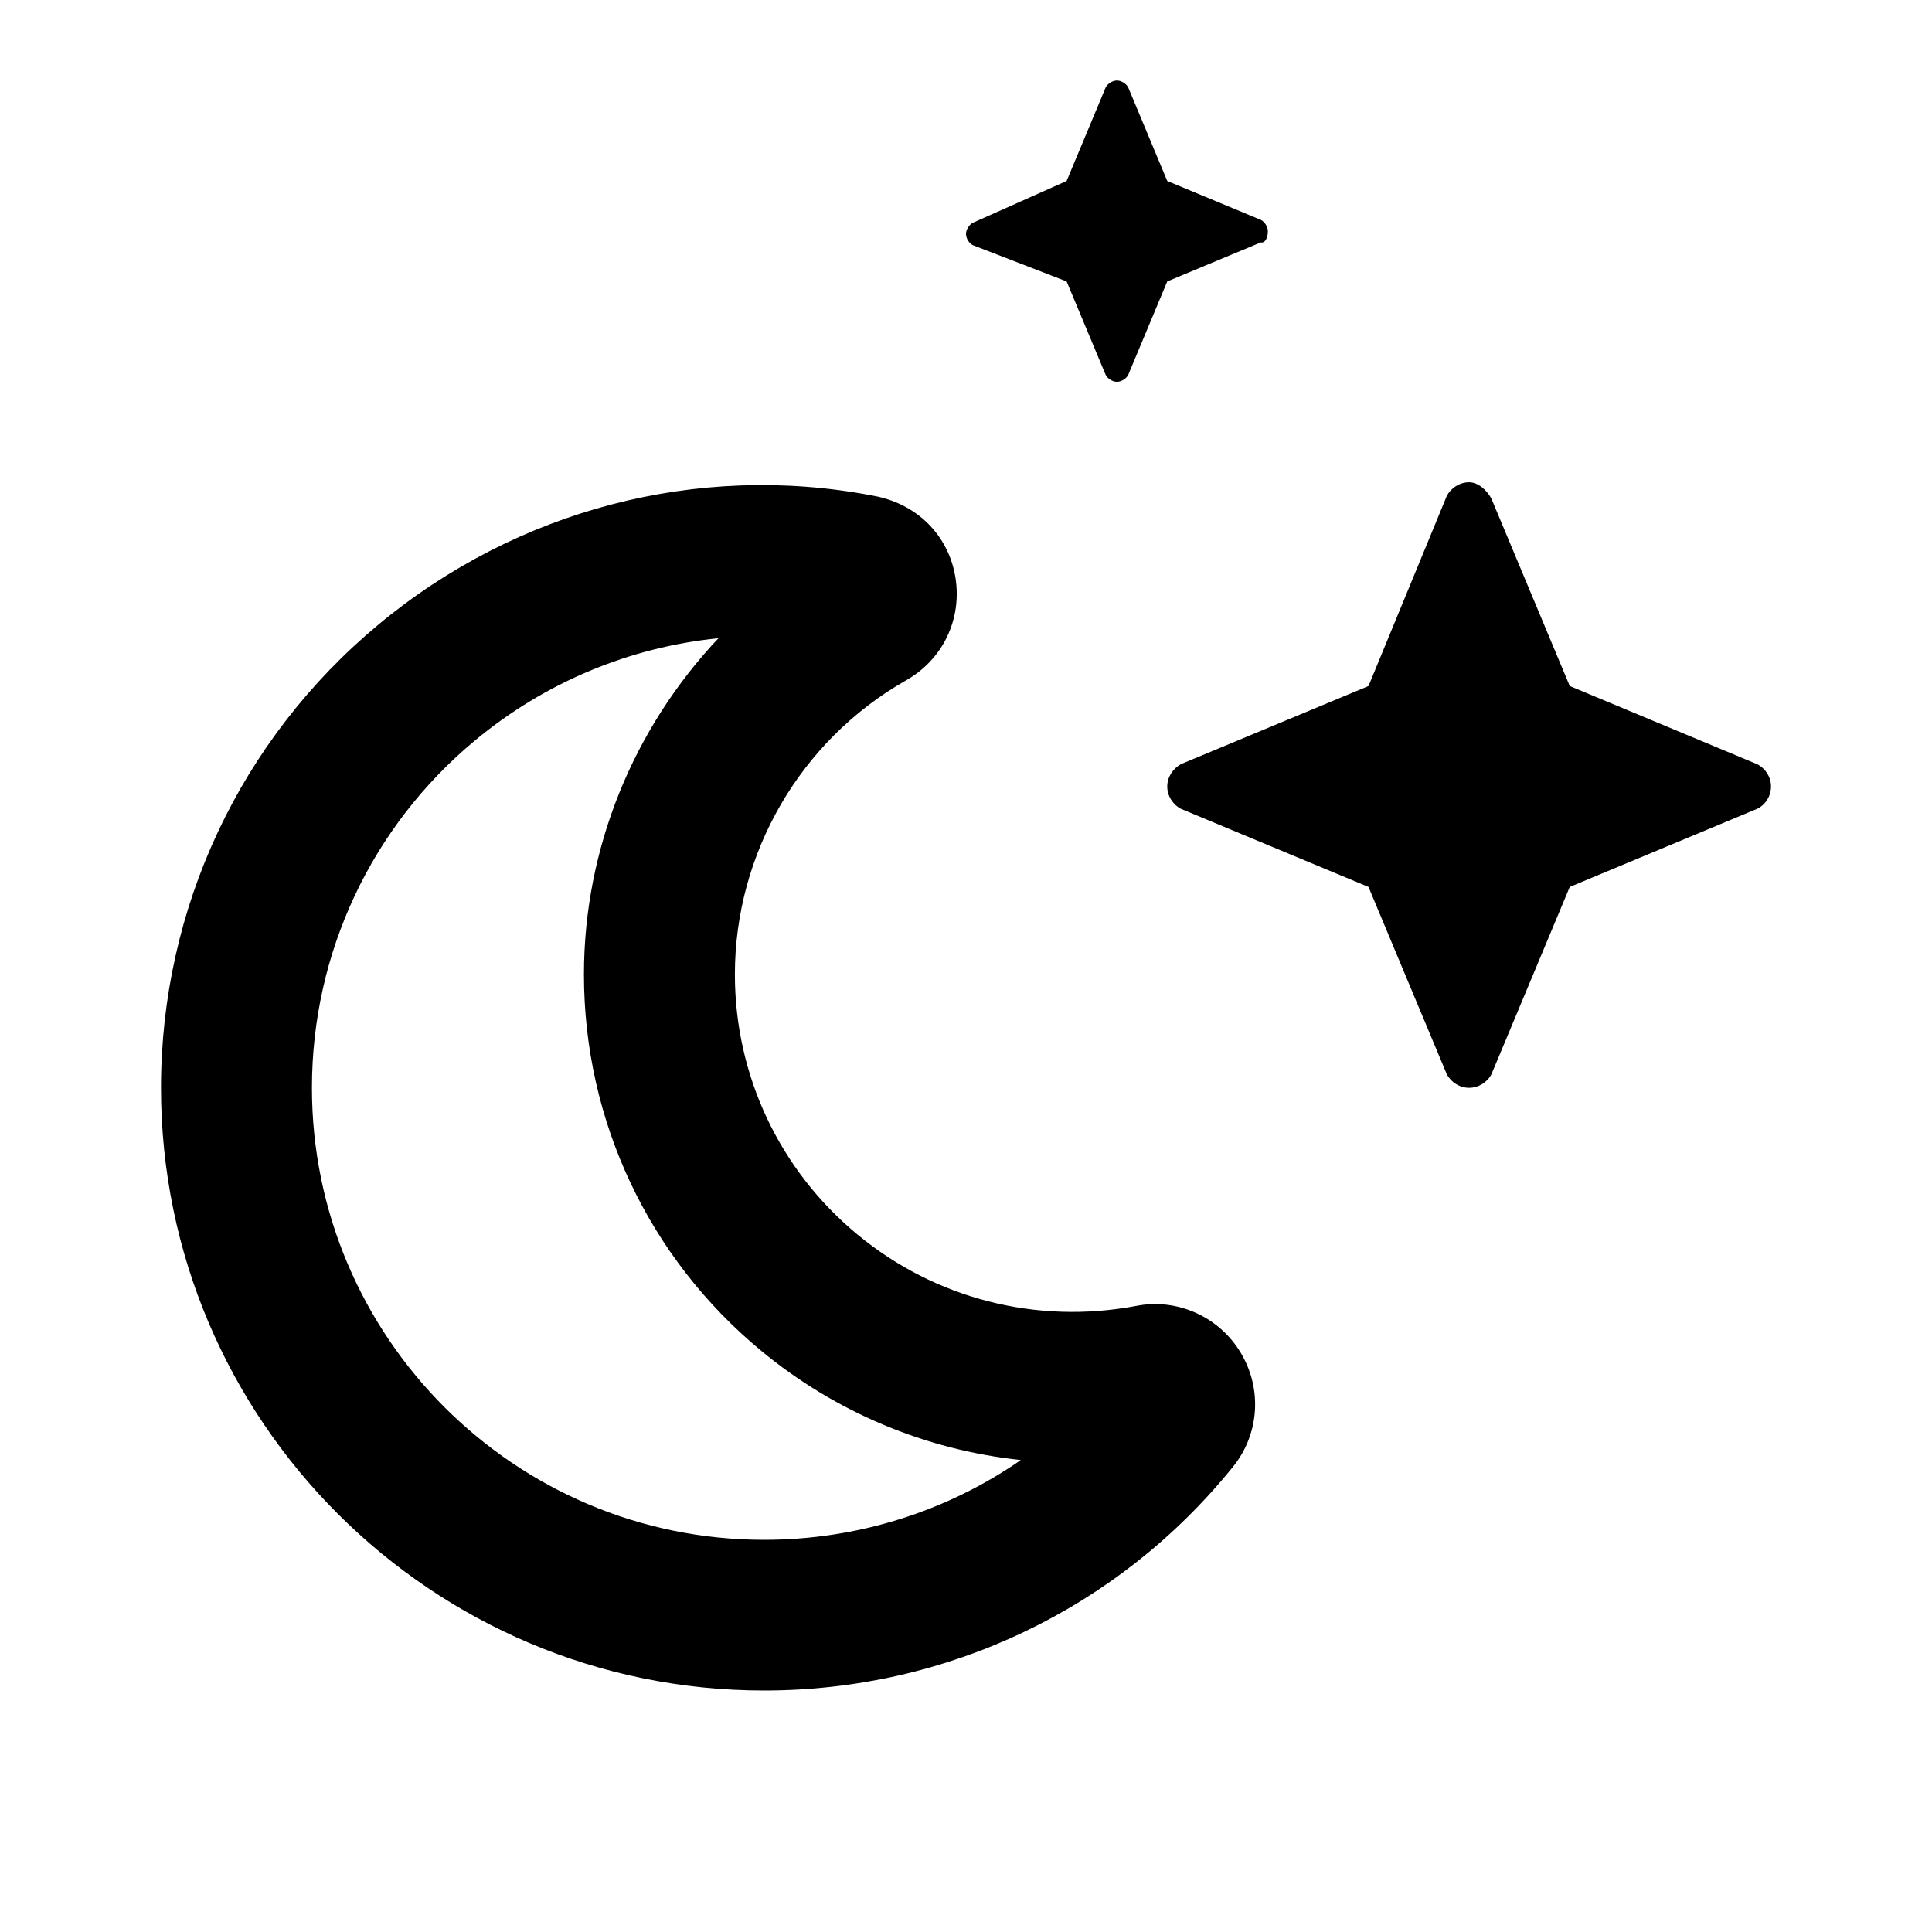
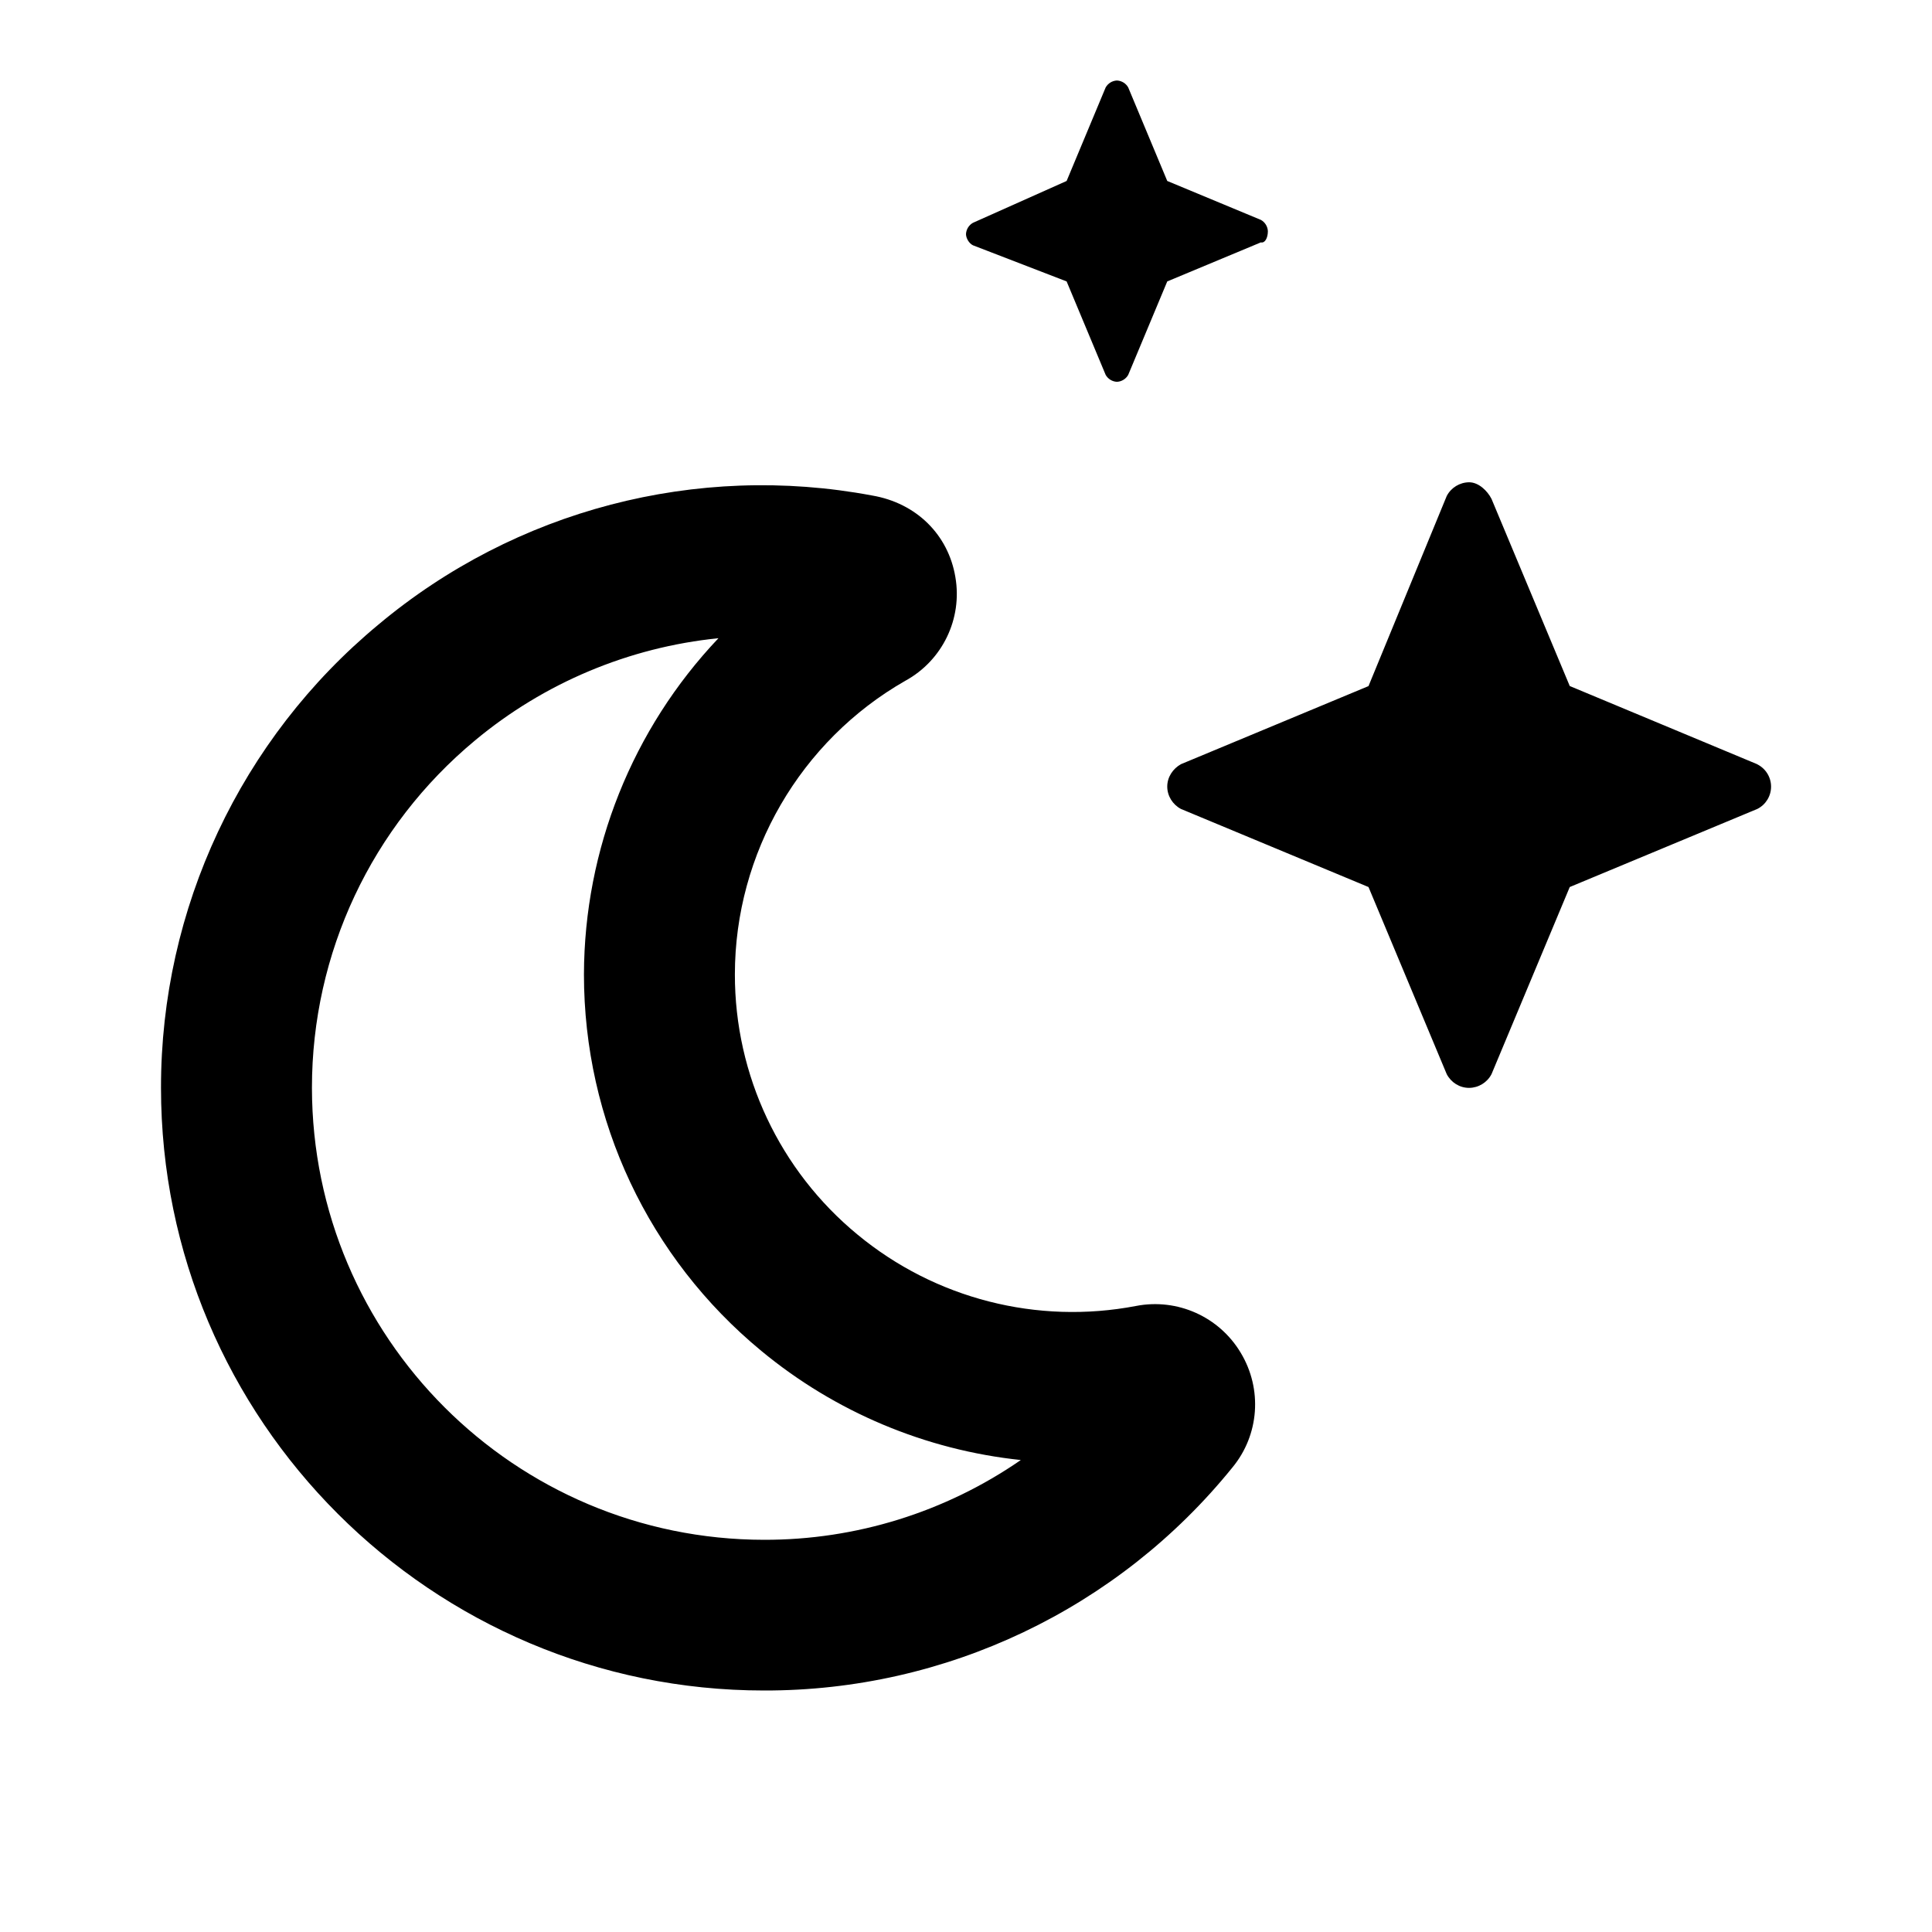
- <svg xmlns="http://www.w3.org/2000/svg" width="24" height="24" viewBox="0 0 24 24" fill="none">
-   <path d="M14.113 16.223C12.874 16.456 11.617 16.134 10.653 15.337C9.685 14.538 9.129 13.36 9.129 12.104C9.129 10.601 9.943 9.2 11.246 8.457C11.711 8.198 11.954 7.693 11.868 7.169C11.781 6.646 11.387 6.249 10.832 6.155C8.664 5.742 6.418 6.331 4.702 7.758C2.985 9.185 2 11.283 2 13.513C2 17.643 5.36 21 9.492 21C11.765 21 13.891 19.983 15.309 18.23C15.644 17.825 15.684 17.255 15.413 16.805C15.145 16.356 14.621 16.122 14.113 16.223ZM9.492 19.128C6.395 19.128 3.875 16.609 3.875 13.513C3.875 11.84 4.614 10.267 5.902 9.197C6.772 8.474 7.824 8.039 8.925 7.928C7.871 9.045 7.254 10.534 7.254 12.105C7.254 13.92 8.057 15.625 9.457 16.781C10.375 17.54 11.496 18.012 12.681 18.137C11.758 18.777 10.648 19.128 9.492 19.128ZM13.25 3.496L13.735 4.657C13.759 4.705 13.822 4.743 13.875 4.743C13.928 4.743 13.991 4.705 14.015 4.657L14.5 3.496L15.663 3.011C15.711 3.023 15.75 2.96 15.75 2.872C15.75 2.819 15.711 2.756 15.664 2.732L14.5 2.248L14.015 1.086C13.991 1.039 13.928 1 13.875 1C13.822 1 13.759 1.039 13.735 1.086L13.25 2.248L12.086 2.767C12.038 2.791 12 2.854 12 2.907C12 2.96 12.038 3.023 12.086 3.046L13.25 3.496ZM21.828 9.493L19.5 8.522L18.528 6.197C18.477 6.097 18.367 5.991 18.25 5.991C18.133 5.991 18.025 6.06 17.972 6.162L17 8.522L14.671 9.492C14.57 9.548 14.5 9.653 14.5 9.77C14.5 9.887 14.568 9.994 14.671 10.048L17 11.018L17.972 13.343C18.027 13.447 18.133 13.513 18.25 13.513C18.367 13.513 18.475 13.445 18.528 13.343L19.5 11.018L21.829 10.047C21.934 9.996 22 9.887 22 9.77C22 9.653 21.934 9.548 21.828 9.493Z" fill="black" />
+ <svg xmlns="http://www.w3.org/2000/svg" width="24" height="24" viewBox="0 0 24 24">
+   <path d="M14.113 16.223a4.191 4.191 0 0 1-3.46-.886 4.18 4.18 0 0 1-1.524-3.233c0-1.503.814-2.903 2.117-3.647a1.23 1.23 0 0 0 .622-1.288c-.087-.523-.481-.92-1.036-1.014a7.418 7.418 0 0 0-6.13 1.603A7.466 7.466 0 0 0 2 13.513C2 17.643 5.36 21 9.492 21a7.459 7.459 0 0 0 5.817-2.77c.335-.405.375-.975.104-1.425a1.24 1.24 0 0 0-1.3-.582Zm-4.62 2.905a5.622 5.622 0 0 1-5.618-5.615c0-1.673.739-3.246 2.027-4.316a5.607 5.607 0 0 1 3.023-1.269 6.094 6.094 0 0 0-1.671 4.177c0 1.815.803 3.52 2.203 4.676a6.052 6.052 0 0 0 3.224 1.356 5.59 5.59 0 0 1-3.189.991ZM13.25 3.496l.485 1.161a.17.17 0 0 0 .14.086.17.17 0 0 0 .14-.086l.485-1.161 1.163-.485c.048.012.087-.051.087-.14a.17.17 0 0 0-.086-.139L14.5 2.248l-.485-1.162a.17.17 0 0 0-.14-.086.17.17 0 0 0-.14.086l-.485 1.162-1.164.52a.17.17 0 0 0-.086.139c0 .053.038.116.086.14l1.164.449Zm8.578 5.997L19.5 8.522l-.972-2.325c-.051-.1-.16-.206-.278-.206a.317.317 0 0 0-.278.17L17 8.523l-2.33.97c-.1.056-.17.16-.17.278 0 .117.068.224.17.278l2.33.97.972 2.325c.055.104.16.17.278.17a.317.317 0 0 0 .278-.17l.972-2.325 2.33-.97a.31.31 0 0 0-.002-.555Z" />
</svg>
